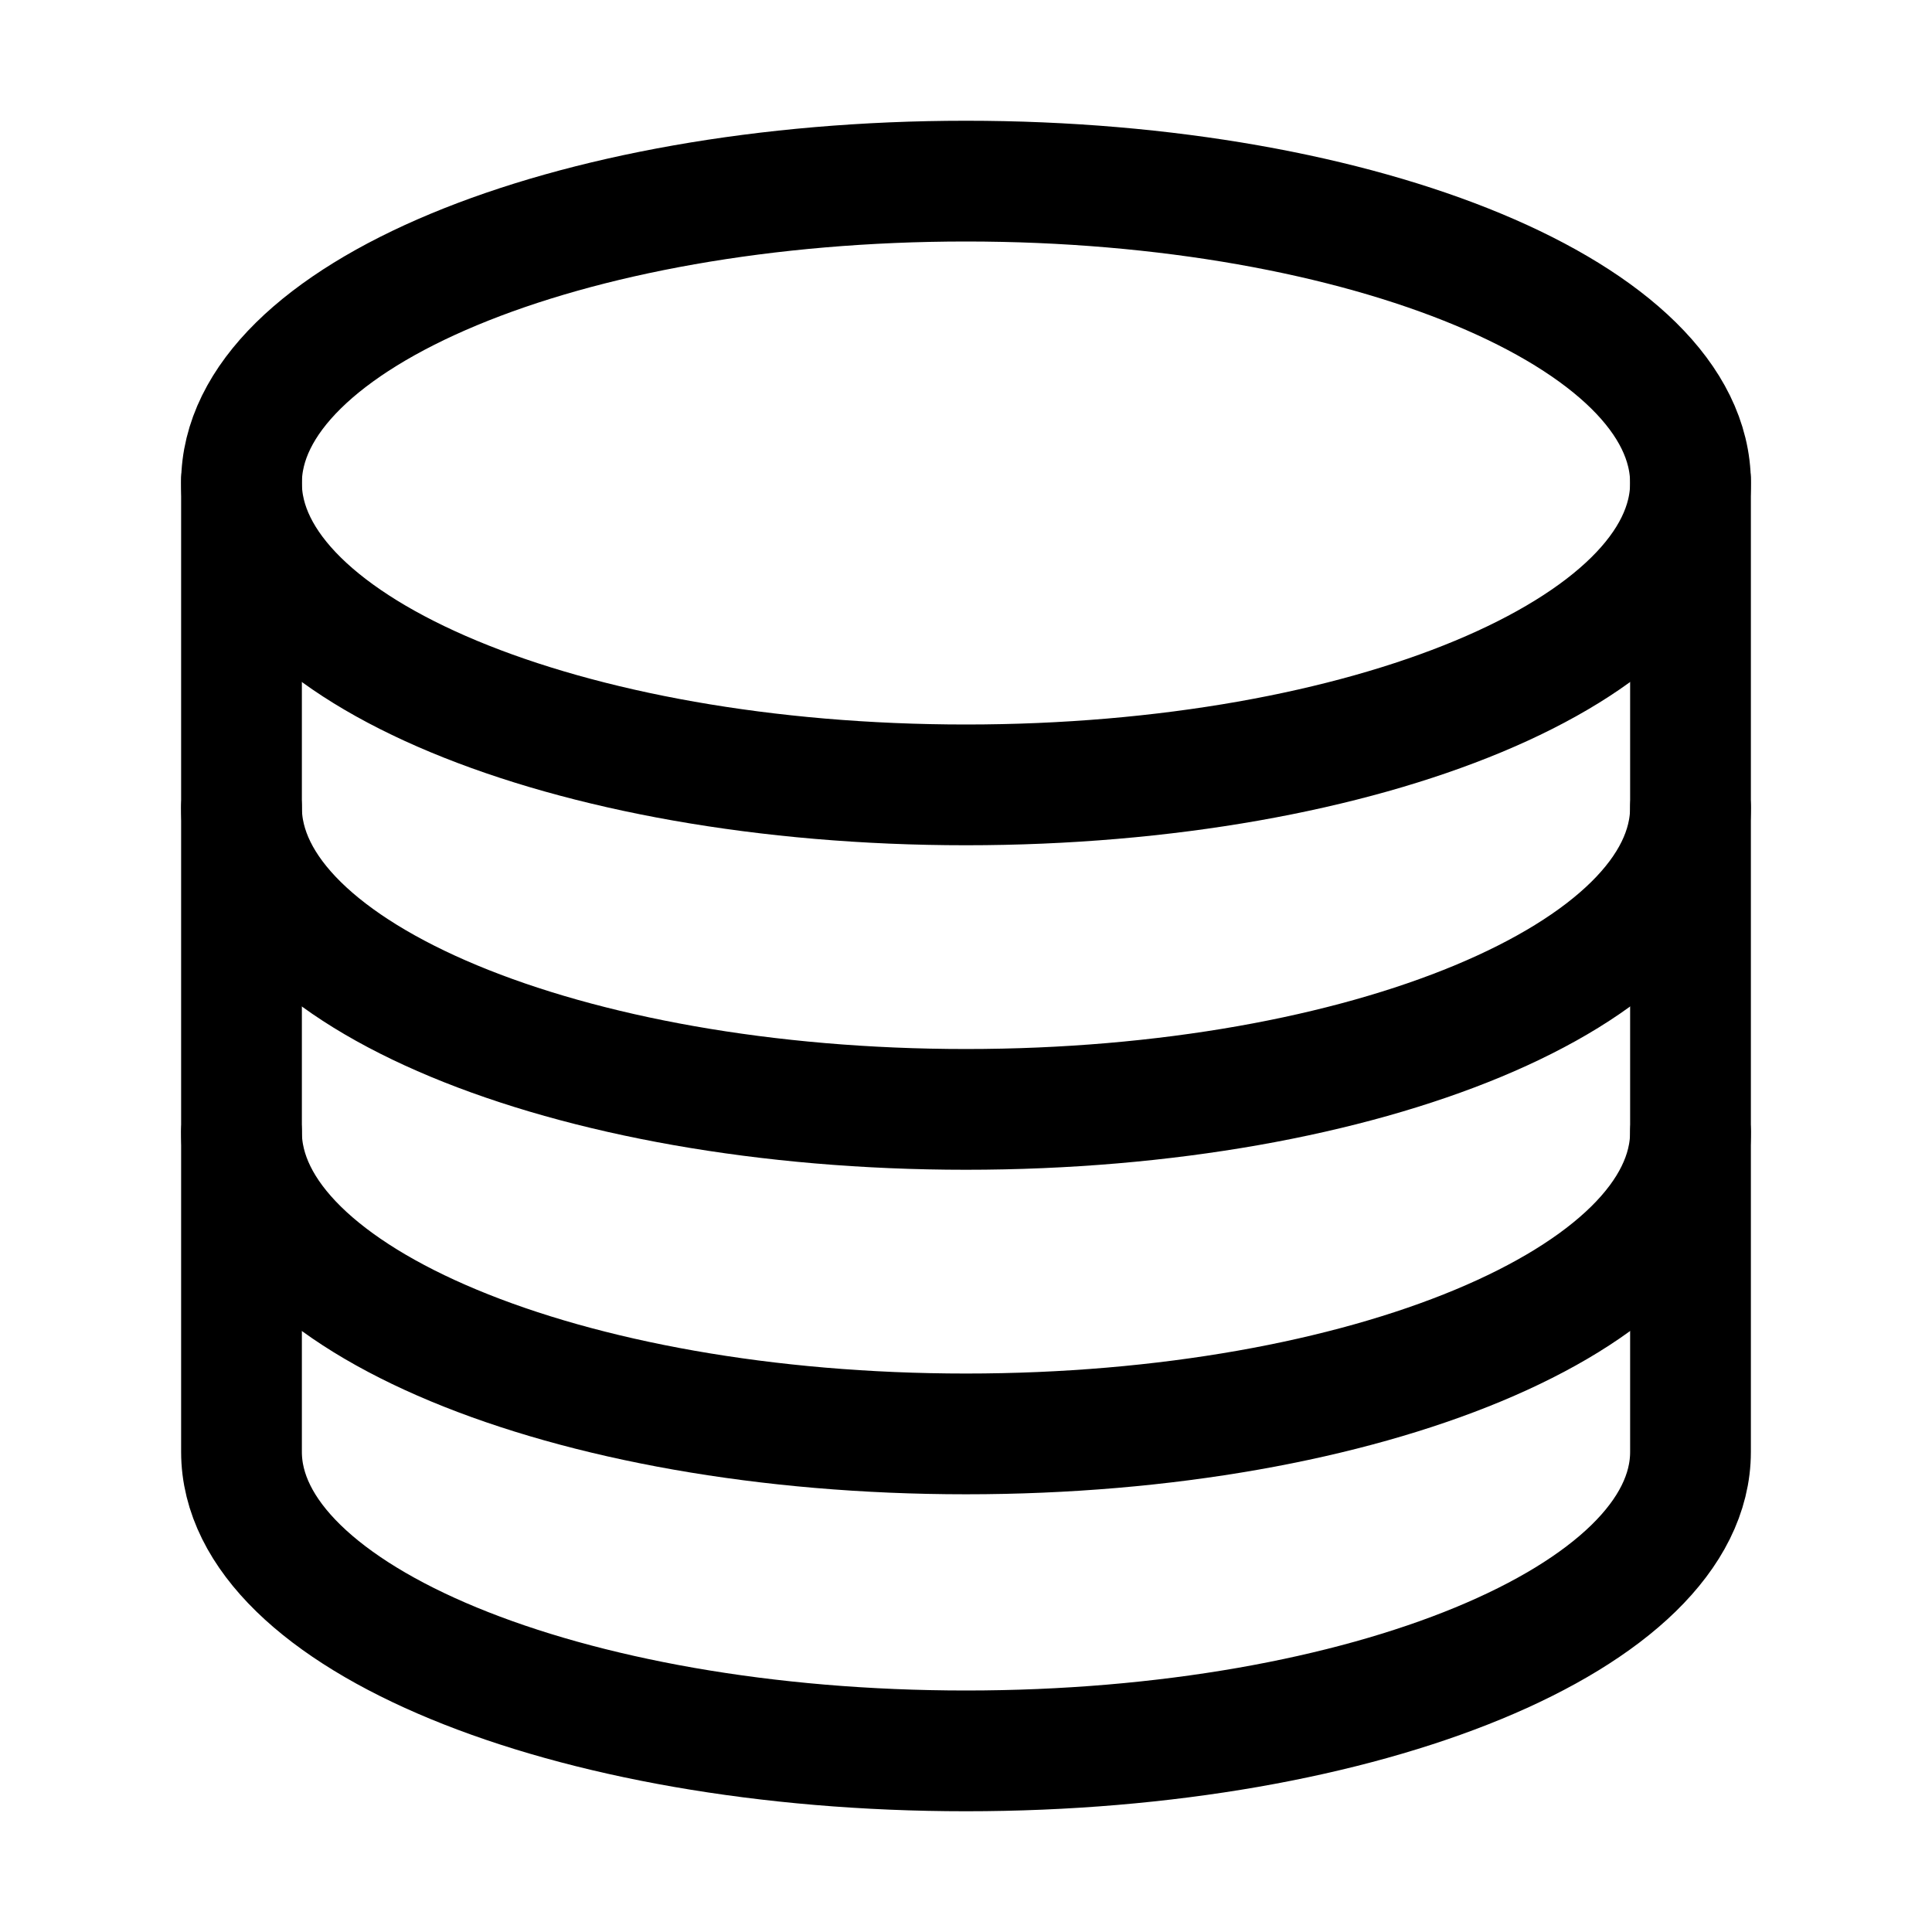
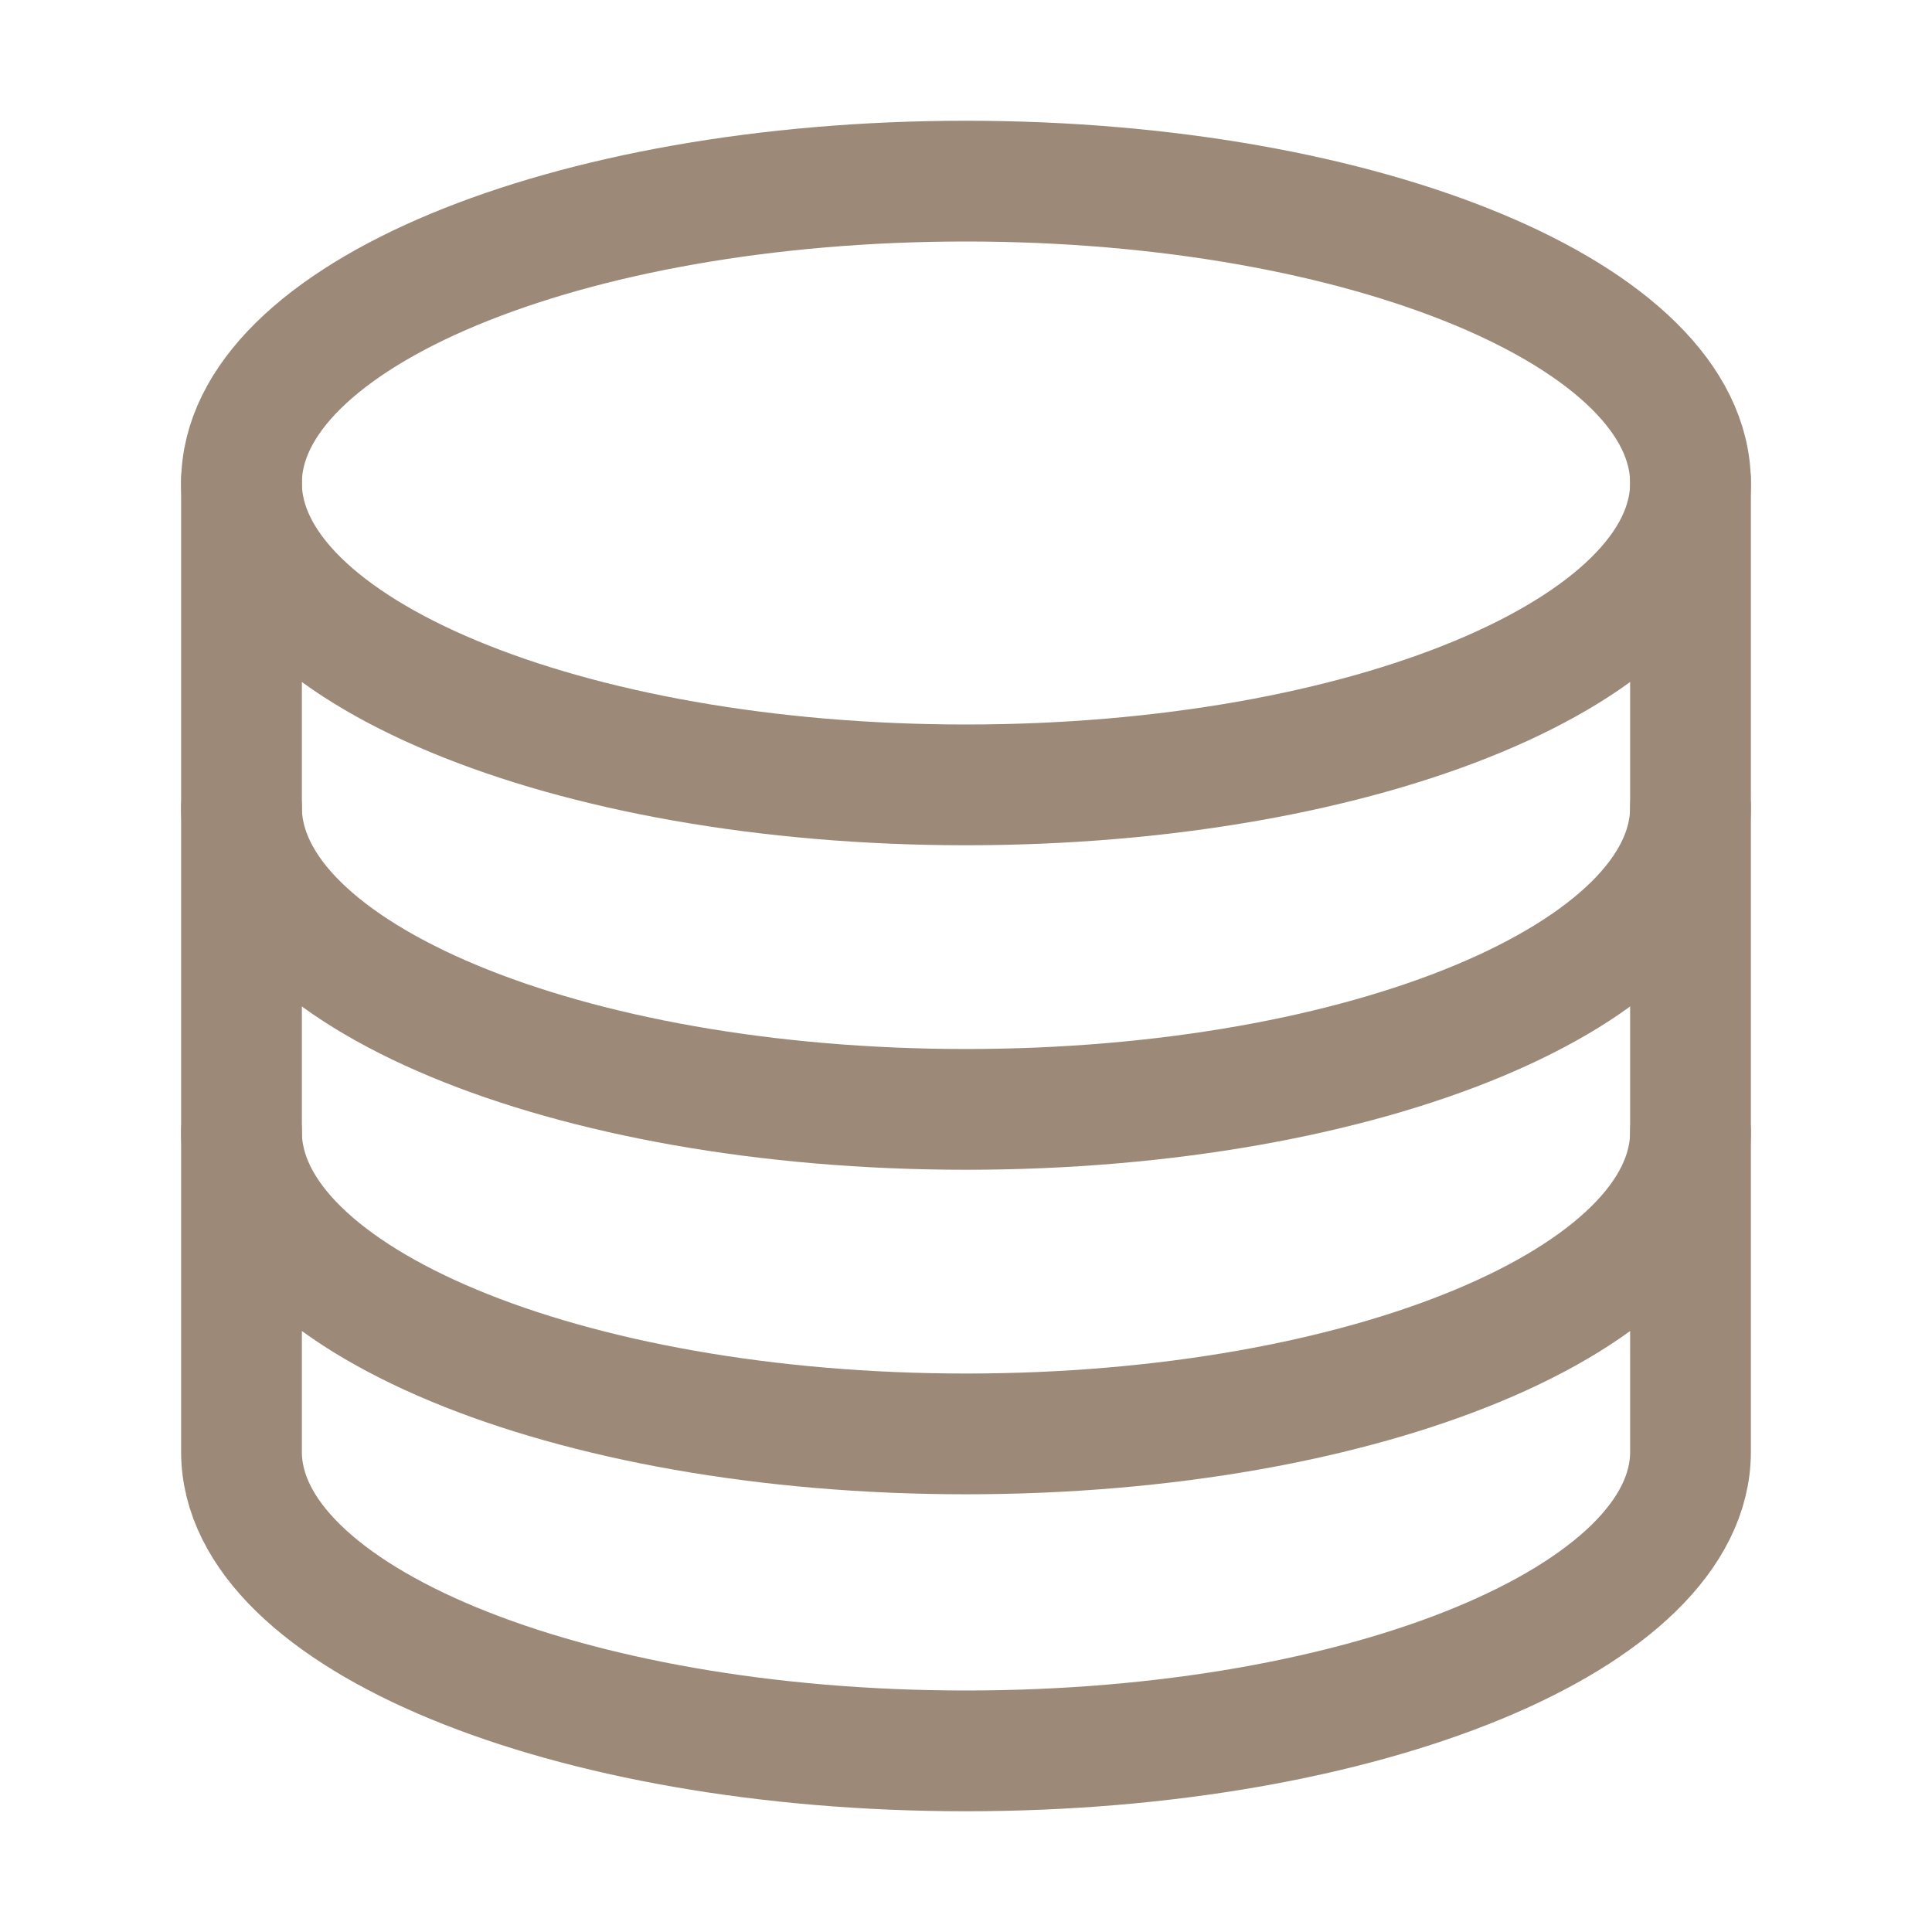
<svg xmlns="http://www.w3.org/2000/svg" width="512" height="512" viewBox="0 0 512 512">
-   <ellipse cx="256" cy="128" rx="192" ry="80" style="fill:none;stroke:#000;stroke-linecap:round;stroke-miterlimit:10;stroke-width:32px" />
-   <path d="M448,214c0,44.18-86,80-192,80S64,258.18,64,214" style="fill:none;stroke:#000;stroke-linecap:round;stroke-miterlimit:10;stroke-width:32px" />
-   <path d="M448,300c0,44.18-86,80-192,80S64,344.18,64,300" style="fill:none;stroke:#000;stroke-linecap:round;stroke-miterlimit:10;stroke-width:32px" />
-   <path d="M64,127.24V384.76C64,428.52,150,464,256,464s192-35.48,192-79.24V127.24" style="fill:none;stroke:#000;stroke-linecap:round;stroke-miterlimit:10;stroke-width:32px" />
+   <ellipse cx="256" cy="128" rx="192" ry="80" style="fill:none;stroke:#9d8978;stroke-linecap:round;stroke-miterlimit:10;stroke-width:32px" />
+   <path d="M448,214c0,44.18-86,80-192,80S64,258.18,64,214" style="fill:none;stroke:#9d8978;stroke-linecap:round;stroke-miterlimit:10;stroke-width:32px" />
+   <path d="M448,300c0,44.18-86,80-192,80S64,344.18,64,300" style="fill:none;stroke:#9d8978;stroke-linecap:round;stroke-miterlimit:10;stroke-width:32px" />
+   <path d="M64,127.24V384.76C64,428.52,150,464,256,464s192-35.48,192-79.24V127.24" style="fill:none;stroke:#9d8978;stroke-linecap:round;stroke-miterlimit:10;stroke-width:32px" />
</svg>
